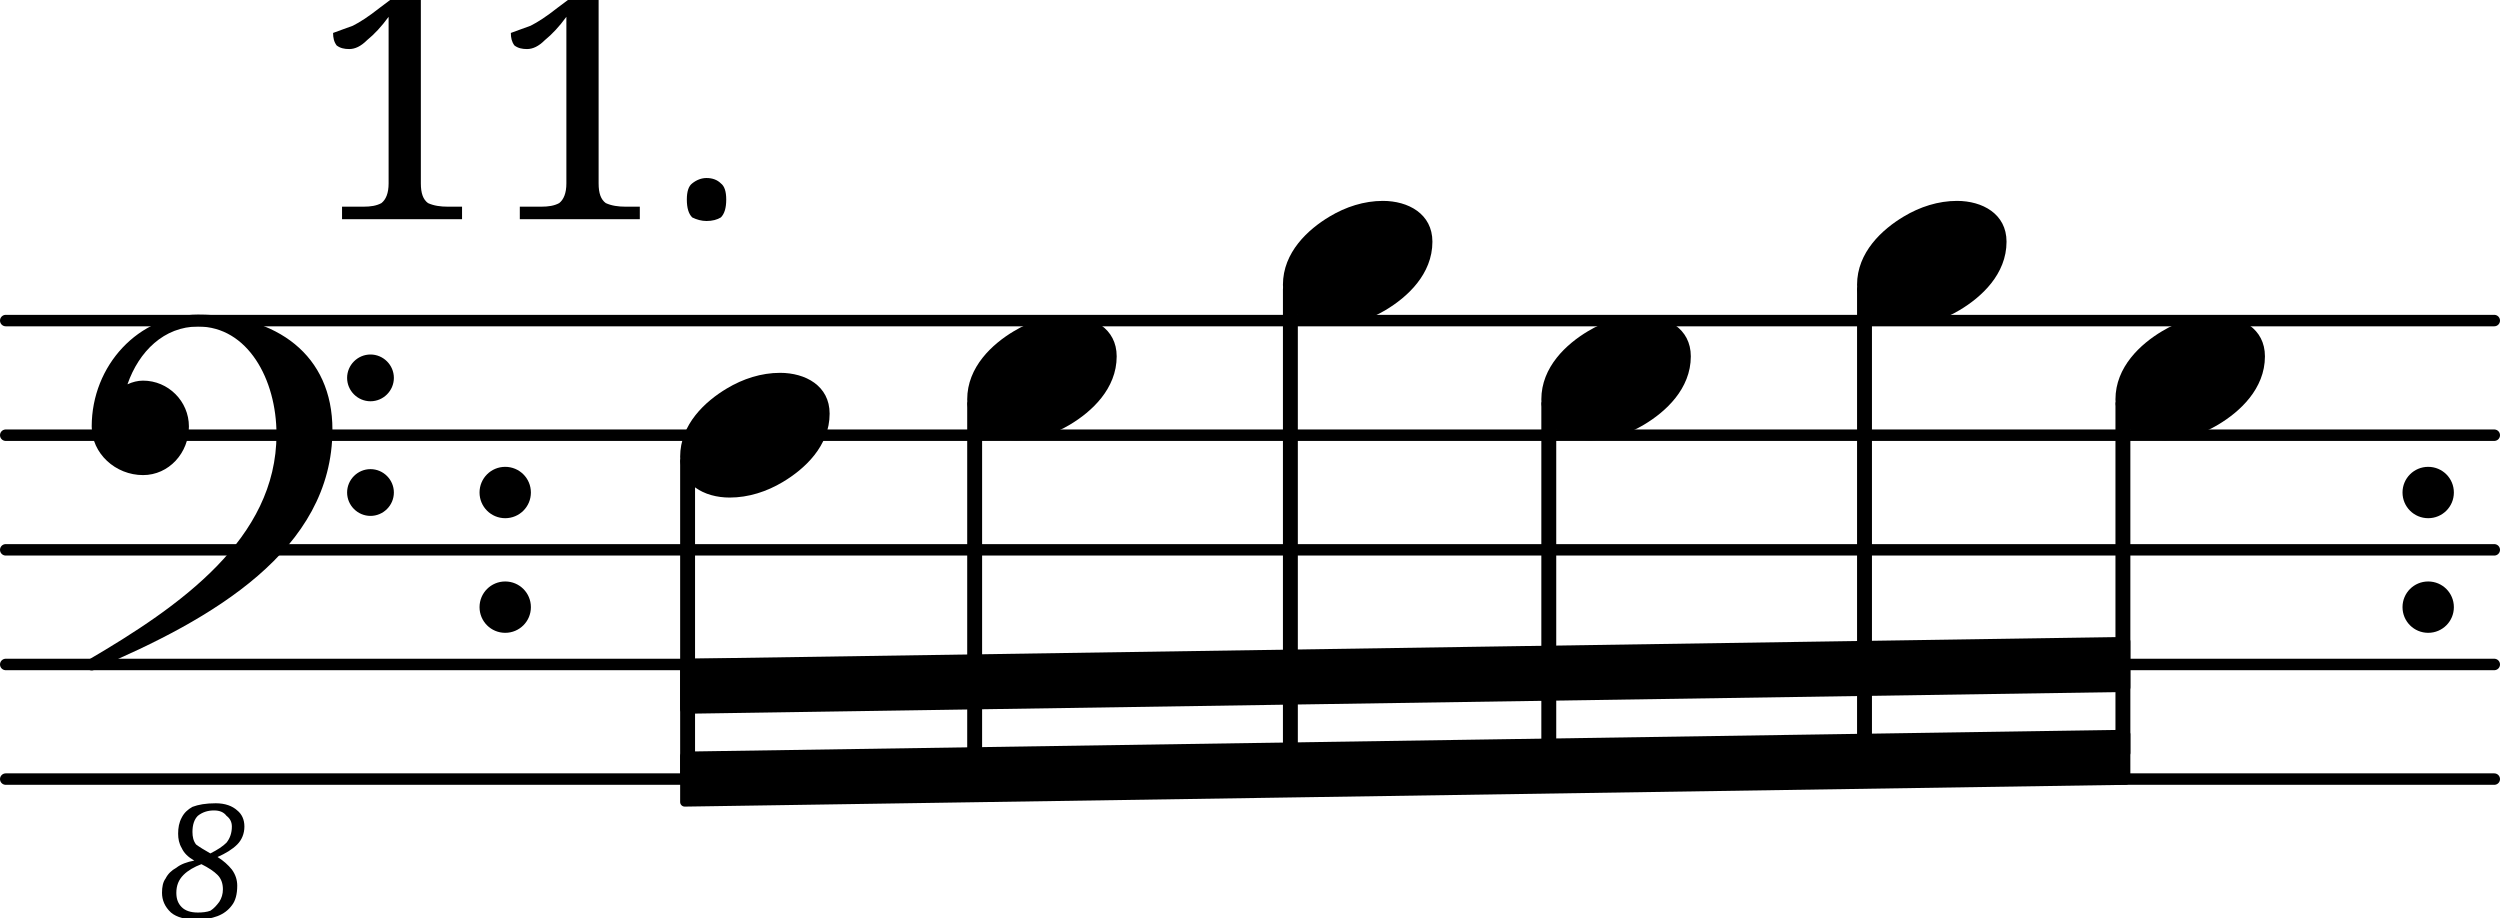
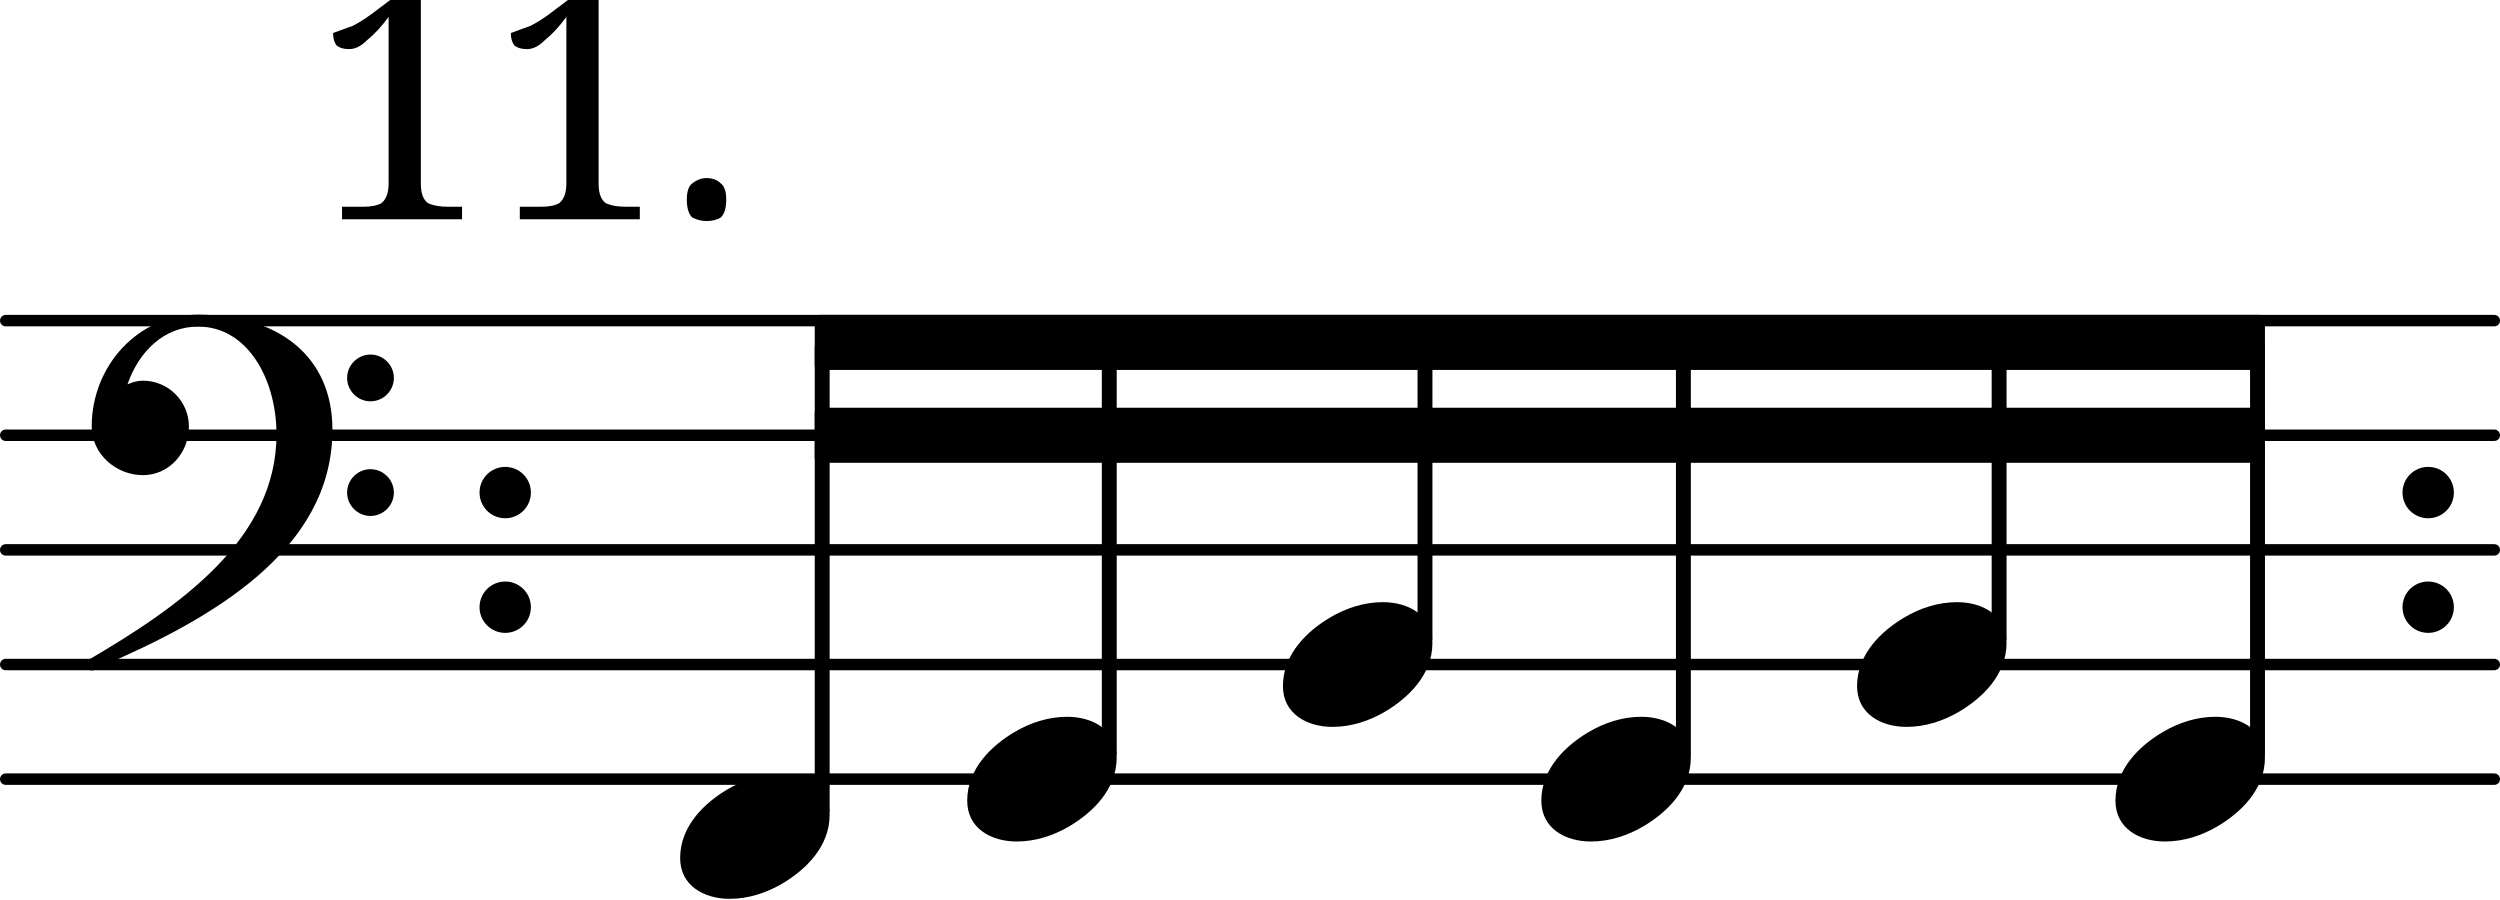
- <svg xmlns="http://www.w3.org/2000/svg" version="1.2" width="38.32mm" height="14.07mm" viewBox="0 -0 21.809 8.007">
+ <svg xmlns="http://www.w3.org/2000/svg" version="1.2" width="38.32mm" height="13.78mm" viewBox="0 -0 21.809 7.841">
  <style text="style/css">

tspan { white-space: pre; }

</style>
  <line transform="translate(0, 6.7962)" stroke-linejoin="round" stroke-linecap="round" stroke-width="0.1" stroke="currentColor" x1="0.05" y1="-0" x2="21.759" y2="-0" />
  <line transform="translate(0, 5.7962)" stroke-linejoin="round" stroke-linecap="round" stroke-width="0.1" stroke="currentColor" x1="0.05" y1="-0" x2="21.759" y2="-0" />
  <line transform="translate(0, 4.7962)" stroke-linejoin="round" stroke-linecap="round" stroke-width="0.1" stroke="currentColor" x1="0.05" y1="-0" x2="21.759" y2="-0" />
  <line transform="translate(0, 3.7962)" stroke-linejoin="round" stroke-linecap="round" stroke-width="0.1" stroke="currentColor" x1="0.05" y1="-0" x2="21.759" y2="-0" />
  <line transform="translate(0, 2.7962)" stroke-linejoin="round" stroke-linecap="round" stroke-width="0.1" stroke="currentColor" x1="0.05" y1="-0" x2="21.759" y2="-0" />
  <path transform="translate(4.1833, 4.2962) scale(0.004, -0.004)" d="M0 0c0 31 25 56 56 56s56 -25 56 -56s-25 -56 -56 -56s-56 25 -56 56z" fill="currentColor" />
  <path transform="translate(4.1833, 5.2962) scale(0.004, -0.004)" d="M0 0c0 31 25 56 56 56s56 -25 56 -56s-25 -56 -56 -56s-56 25 -56 56z" fill="currentColor" />
  <path transform="translate(20.9586, 4.2962) scale(0.004, -0.004)" d="M0 0c0 31 25 56 56 56s56 -25 56 -56s-25 -56 -56 -56s-56 25 -56 56z" fill="currentColor" />
  <path transform="translate(20.9586, 5.2962) scale(0.004, -0.004)" d="M0 0c0 31 25 56 56 56s56 -25 56 -56s-25 -56 -56 -56s-56 25 -56 56z" fill="currentColor" />
-   <rect transform="translate(11.2568, 4.7962)" x="-0.065" y="-2.314" width="0.13" height="4.234" ry="0.04" fill="currentColor" />
-   <path transform="translate(11.1918, 2.2962) scale(0.004, -0.004)" d="M218 136c55 0 108 -28 108 -89c0 -71 -55 -121 -102 -149c-35 -21 -75 -34 -116 -34c-55 0 -108 28 -108 89c0 71 55 121 102 149c35 21 75 34 116 34z" fill="currentColor" />
-   <rect transform="translate(8.5025, 4.7962)" x="-0.065" y="-1.314" width="0.13" height="3.275" ry="0.04" fill="currentColor" />
-   <path transform="translate(8.4375, 3.2962) scale(0.004, -0.004)" d="M218 136c55 0 108 -28 108 -89c0 -71 -55 -121 -102 -149c-35 -21 -75 -34 -116 -34c-55 0 -108 28 -108 89c0 71 55 121 102 149c35 21 75 34 116 34z" fill="currentColor" />
-   <polygon transform="translate(5.9333, 5.9862)" stroke-linejoin="round" stroke-linecap="round" stroke-width="0.08" fill="currentColor" stroke="currentColor" points="12.611 -0.39 12.611 0.01 0.04 0.2 0.04 -0.2" />
-   <polygon transform="translate(5.9333, 6.7962)" stroke-linejoin="round" stroke-linecap="round" stroke-width="0.08" fill="currentColor" stroke="currentColor" points="12.611 -0.39 12.611 0.01 0.04 0.2 0.04 -0.2" />
-   <path transform="translate(13.446, 3.2962) scale(0.004, -0.004)" d="M218 136c55 0 108 -28 108 -89c0 -71 -55 -121 -102 -149c-35 -21 -75 -34 -116 -34c-55 0 -108 28 -108 89c0 71 55 121 102 149c35 21 75 34 116 34z" fill="currentColor" />
-   <rect transform="translate(13.511, 4.7962)" x="-0.065" y="-1.314" width="0.13" height="3.2" ry="0.04" fill="currentColor" />
-   <path transform="translate(16.2002, 2.2962) scale(0.004, -0.004)" d="M218 136c55 0 108 -28 108 -89c0 -71 -55 -121 -102 -149c-35 -21 -75 -34 -116 -34c-55 0 -108 28 -108 89c0 71 55 121 102 149c35 21 75 34 116 34z" fill="currentColor" />
-   <rect transform="translate(16.2652, 4.7962)" x="-0.065" y="-2.314" width="0.13" height="4.159" ry="0.04" fill="currentColor" />
-   <path transform="translate(18.4544, 3.2962) scale(0.004, -0.004)" d="M218 136c55 0 108 -28 108 -89c0 -71 -55 -121 -102 -149c-35 -21 -75 -34 -116 -34c-55 0 -108 28 -108 89c0 71 55 121 102 149c35 21 75 34 116 34z" fill="currentColor" />
-   <rect transform="translate(18.5194, 4.7962)" x="-0.065" y="-1.314" width="0.13" height="3.125" ry="0.04" fill="currentColor" />
-   <text transform="translate(1.3977, 8.0071)" font-family="serif" font-style="italic" font-size="1.386" text-anchor="start" fill="currentColor">
-     <tspan>8</tspan>
-   </text>
-   <rect transform="translate(5.9983, 4.7962)" x="-0.065" y="-0.814" width="0.13" height="2.813" ry="0.04" fill="currentColor" />
+   <path transform="translate(11.1918, 5.7962) scale(0.004, -0.004)" d="M218 136c55 0 108 -28 108 -89c0 -71 -55 -121 -102 -149c-35 -21 -75 -34 -116 -34c-55 0 -108 28 -108 89c0 71 55 121 102 149c35 21 75 34 116 34z" fill="currentColor" />
+   <rect transform="translate(9.6768, 4.7962)" x="-0.065" y="-1.81" width="0.13" height="3.624" ry="0.04" fill="currentColor" />
+   <path transform="translate(8.4375, 6.7962) scale(0.004, -0.004)" d="M218 136c55 0 108 -28 108 -89c0 -71 -55 -121 -102 -149c-35 -21 -75 -34 -116 -34c-55 0 -108 28 -108 89c0 71 55 121 102 149c35 21 75 34 116 34z" fill="currentColor" />
+   <polygon transform="translate(7.1075, 2.9862)" stroke-linejoin="round" stroke-linecap="round" stroke-width="0.08" fill="currentColor" stroke="currentColor" points="12.611 -0.2 12.611 0.2 0.04 0.2 0.04 -0.2" />
+   <polygon transform="translate(7.1075, 3.7962)" stroke-linejoin="round" stroke-linecap="round" stroke-width="0.08" fill="currentColor" stroke="currentColor" points="12.611 -0.2 12.611 0.2 0.04 0.2 0.04 -0.2" />
+   <path transform="translate(13.446, 6.7962) scale(0.004, -0.004)" d="M218 136c55 0 108 -28 108 -89c0 -71 -55 -121 -102 -149c-35 -21 -75 -34 -116 -34c-55 0 -108 28 -108 89c0 71 55 121 102 149c35 21 75 34 116 34z" fill="currentColor" />
+   <rect transform="translate(14.6852, 4.7962)" x="-0.065" y="-1.81" width="0.13" height="3.624" ry="0.04" fill="currentColor" />
+   <path transform="translate(16.2002, 5.7962) scale(0.004, -0.004)" d="M218 136c55 0 108 -28 108 -89c0 -71 -55 -121 -102 -149c-35 -21 -75 -34 -116 -34c-55 0 -108 28 -108 89c0 71 55 121 102 149c35 21 75 34 116 34z" fill="currentColor" />
+   <rect transform="translate(17.4394, 4.7962)" x="-0.065" y="-1.81" width="0.13" height="2.624" ry="0.04" fill="currentColor" />
+   <path transform="translate(18.4544, 6.7962) scale(0.004, -0.004)" d="M218 136c55 0 108 -28 108 -89c0 -71 -55 -121 -102 -149c-35 -21 -75 -34 -116 -34c-55 0 -108 28 -108 89c0 71 55 121 102 149c35 21 75 34 116 34z" fill="currentColor" />
  <text transform="translate(2.7182, 1.912)" font-family="serif" font-size="2.772" text-anchor="start" fill="currentColor">
    <tspan>11.</tspan>
  </text>
+   <rect transform="translate(7.1725, 4.7962)" x="-0.065" y="-1.81" width="0.13" height="4.124" ry="0.04" fill="currentColor" />
  <path transform="translate(0.8, 3.7962) scale(0.004, -0.004)" d="M557 -125c0 28 23 51 51 51s51 -23 51 -51s-23 -51 -51 -51s-51 23 -51 51zM557 125c0 28 23 51 51 51s51 -23 51 -51s-23 -51 -51 -51s-51 23 -51 51zM232 263c172 0 293 -88 293 -251c0 -263 -263 -414 -516 -521c-3 -3 -6 -4 -9 -4c-7 0 -13 6 -13 13c0 3 1 6 4 9 c202 118 412 265 412 493c0 120 -63 235 -171 235c-74 0 -129 -54 -154 -126c11 5 22 8 34 8c55 0 100 -45 100 -100c0 -58 -44 -106 -100 -106c-60 0 -112 47 -112 106c0 133 102 244 232 244z" fill="currentColor" />
-   <path transform="translate(5.9333, 3.7962) scale(0.004, -0.004)" d="M218 136c55 0 108 -28 108 -89c0 -71 -55 -121 -102 -149c-35 -21 -75 -34 -116 -34c-55 0 -108 28 -108 89c0 71 55 121 102 149c35 21 75 34 116 34z" fill="currentColor" />
+   <path transform="translate(5.9333, 7.2962) scale(0.004, -0.004)" d="M218 136c55 0 108 -28 108 -89c0 -71 -55 -121 -102 -149c-35 -21 -75 -34 -116 -34c-55 0 -108 28 -108 89c0 71 55 121 102 149c35 21 75 34 116 34z" fill="currentColor" />
+   <rect transform="translate(12.431, 4.7962)" x="-0.065" y="-1.81" width="0.13" height="2.624" ry="0.04" fill="currentColor" />
+   <rect transform="translate(19.6936, 4.7962)" x="-0.065" y="-1.81" width="0.13" height="3.624" ry="0.04" fill="currentColor" />
</svg>
